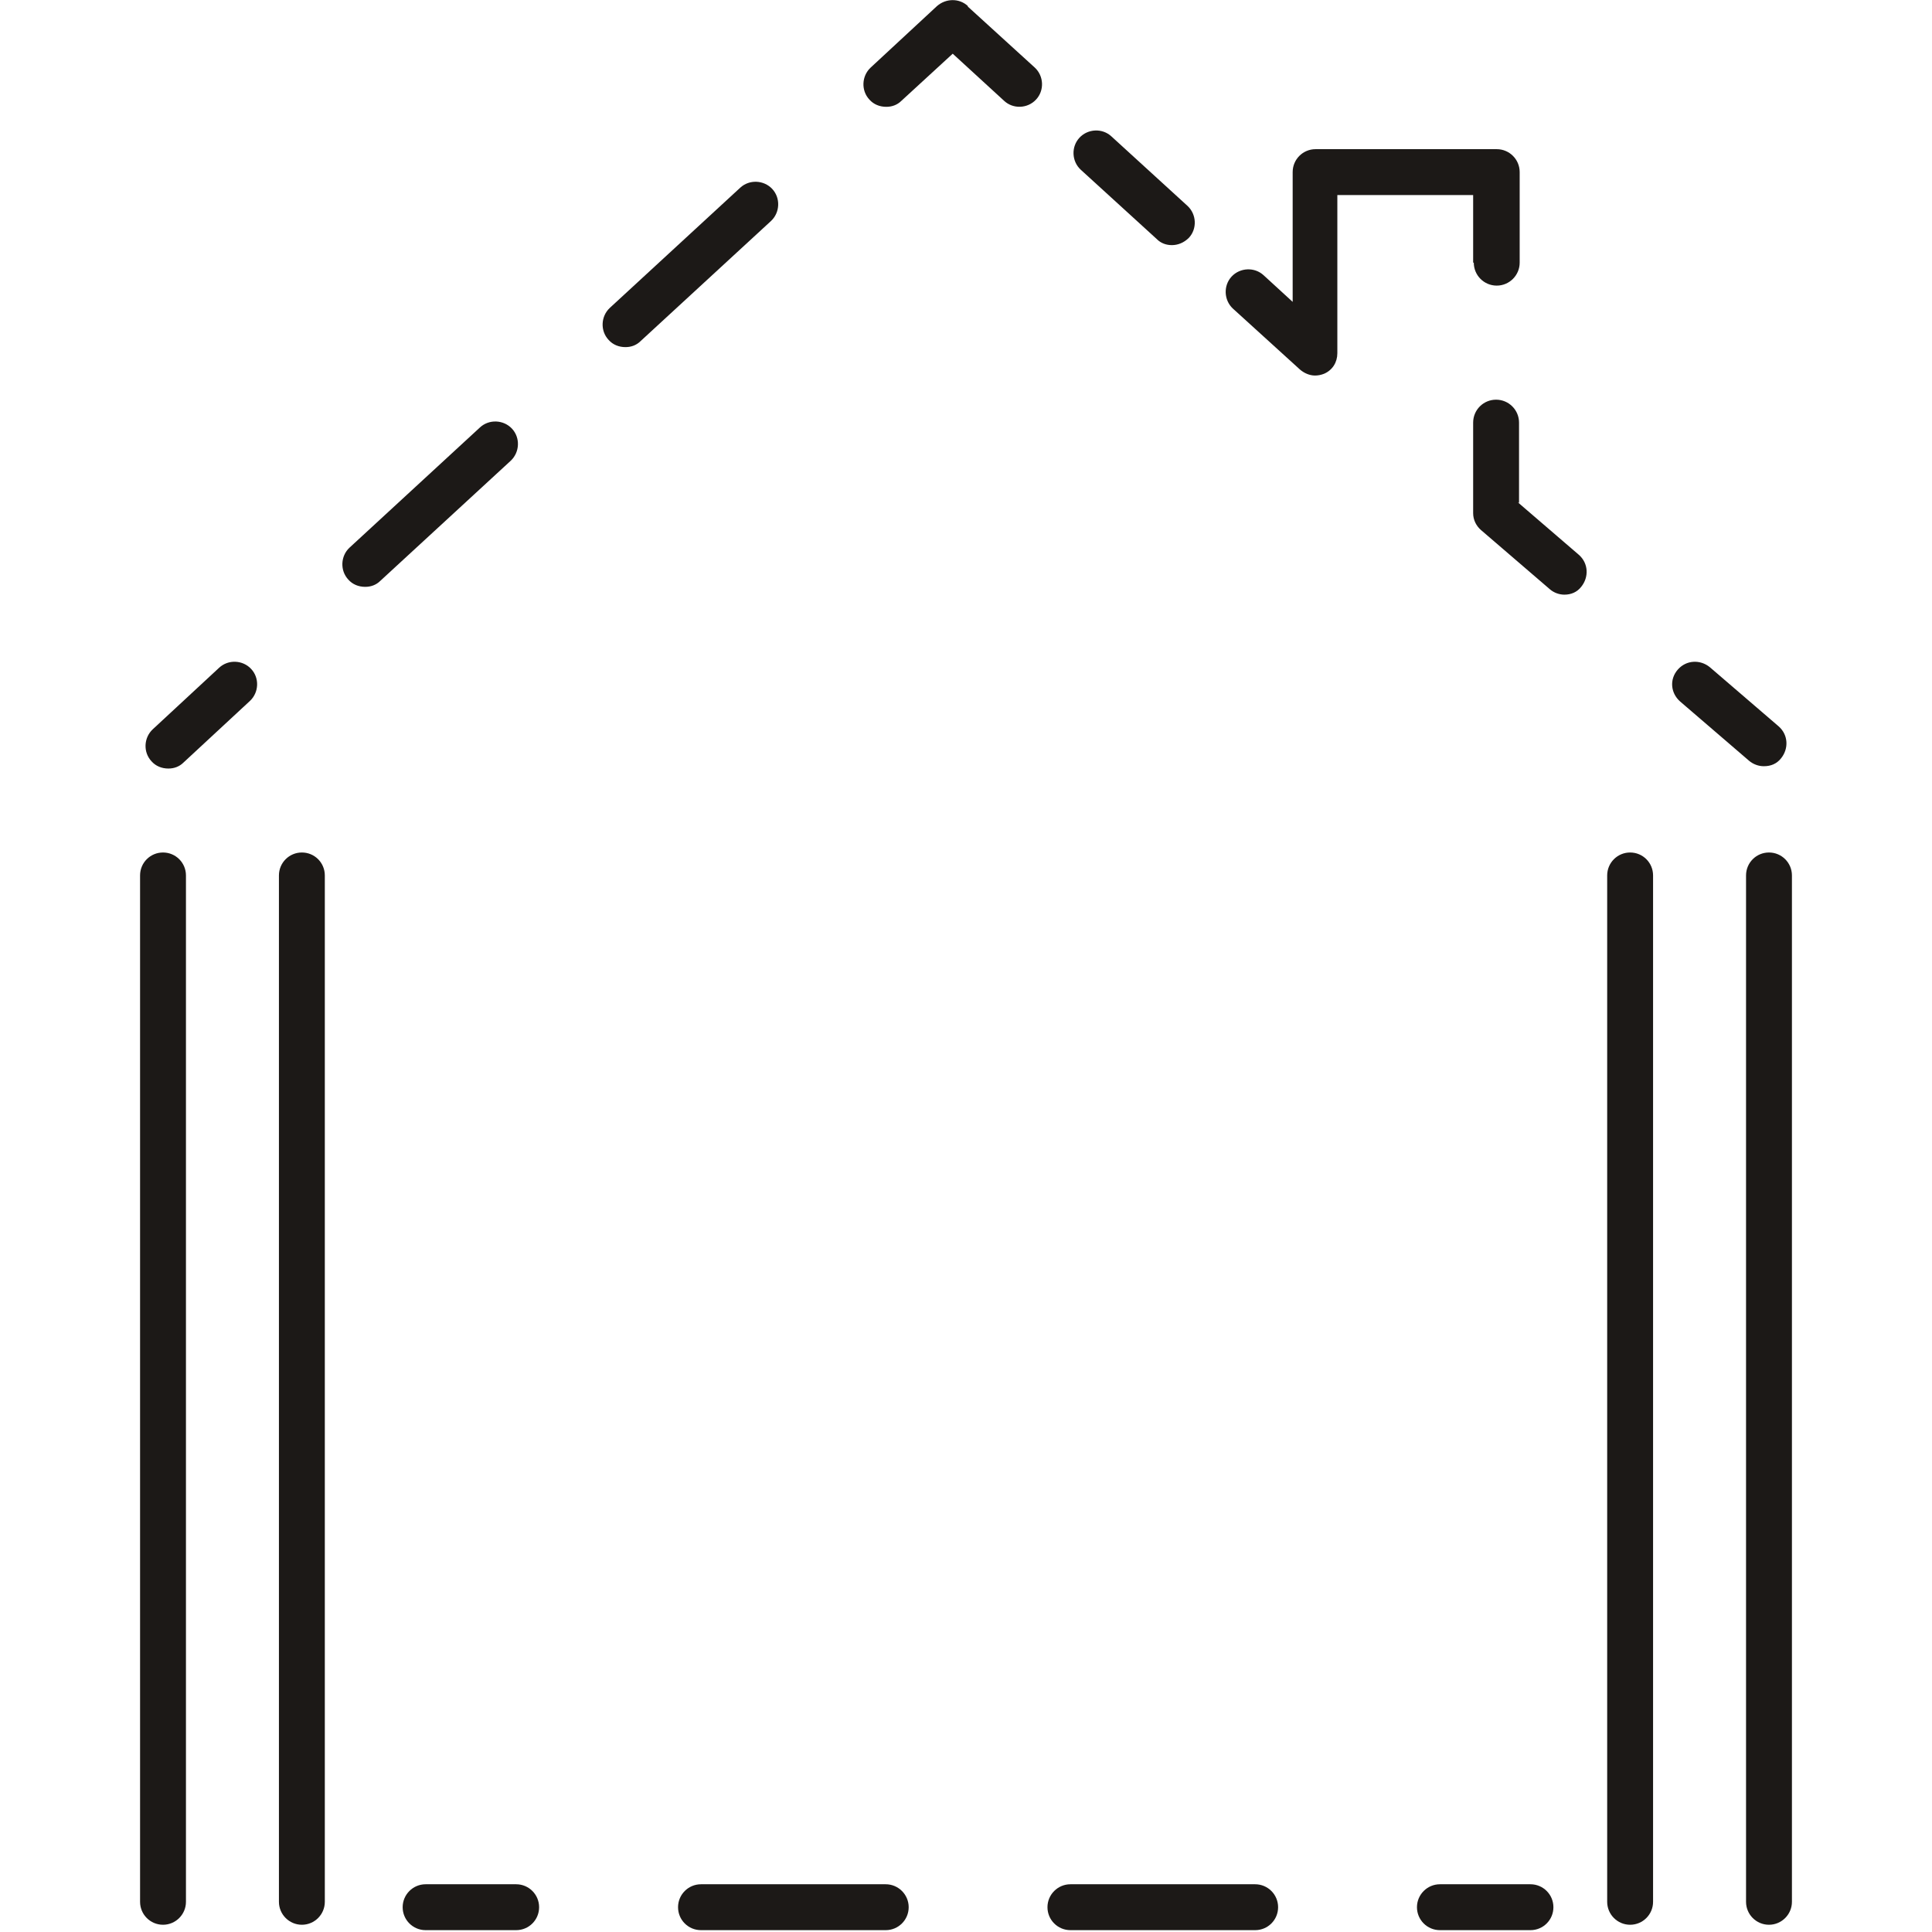
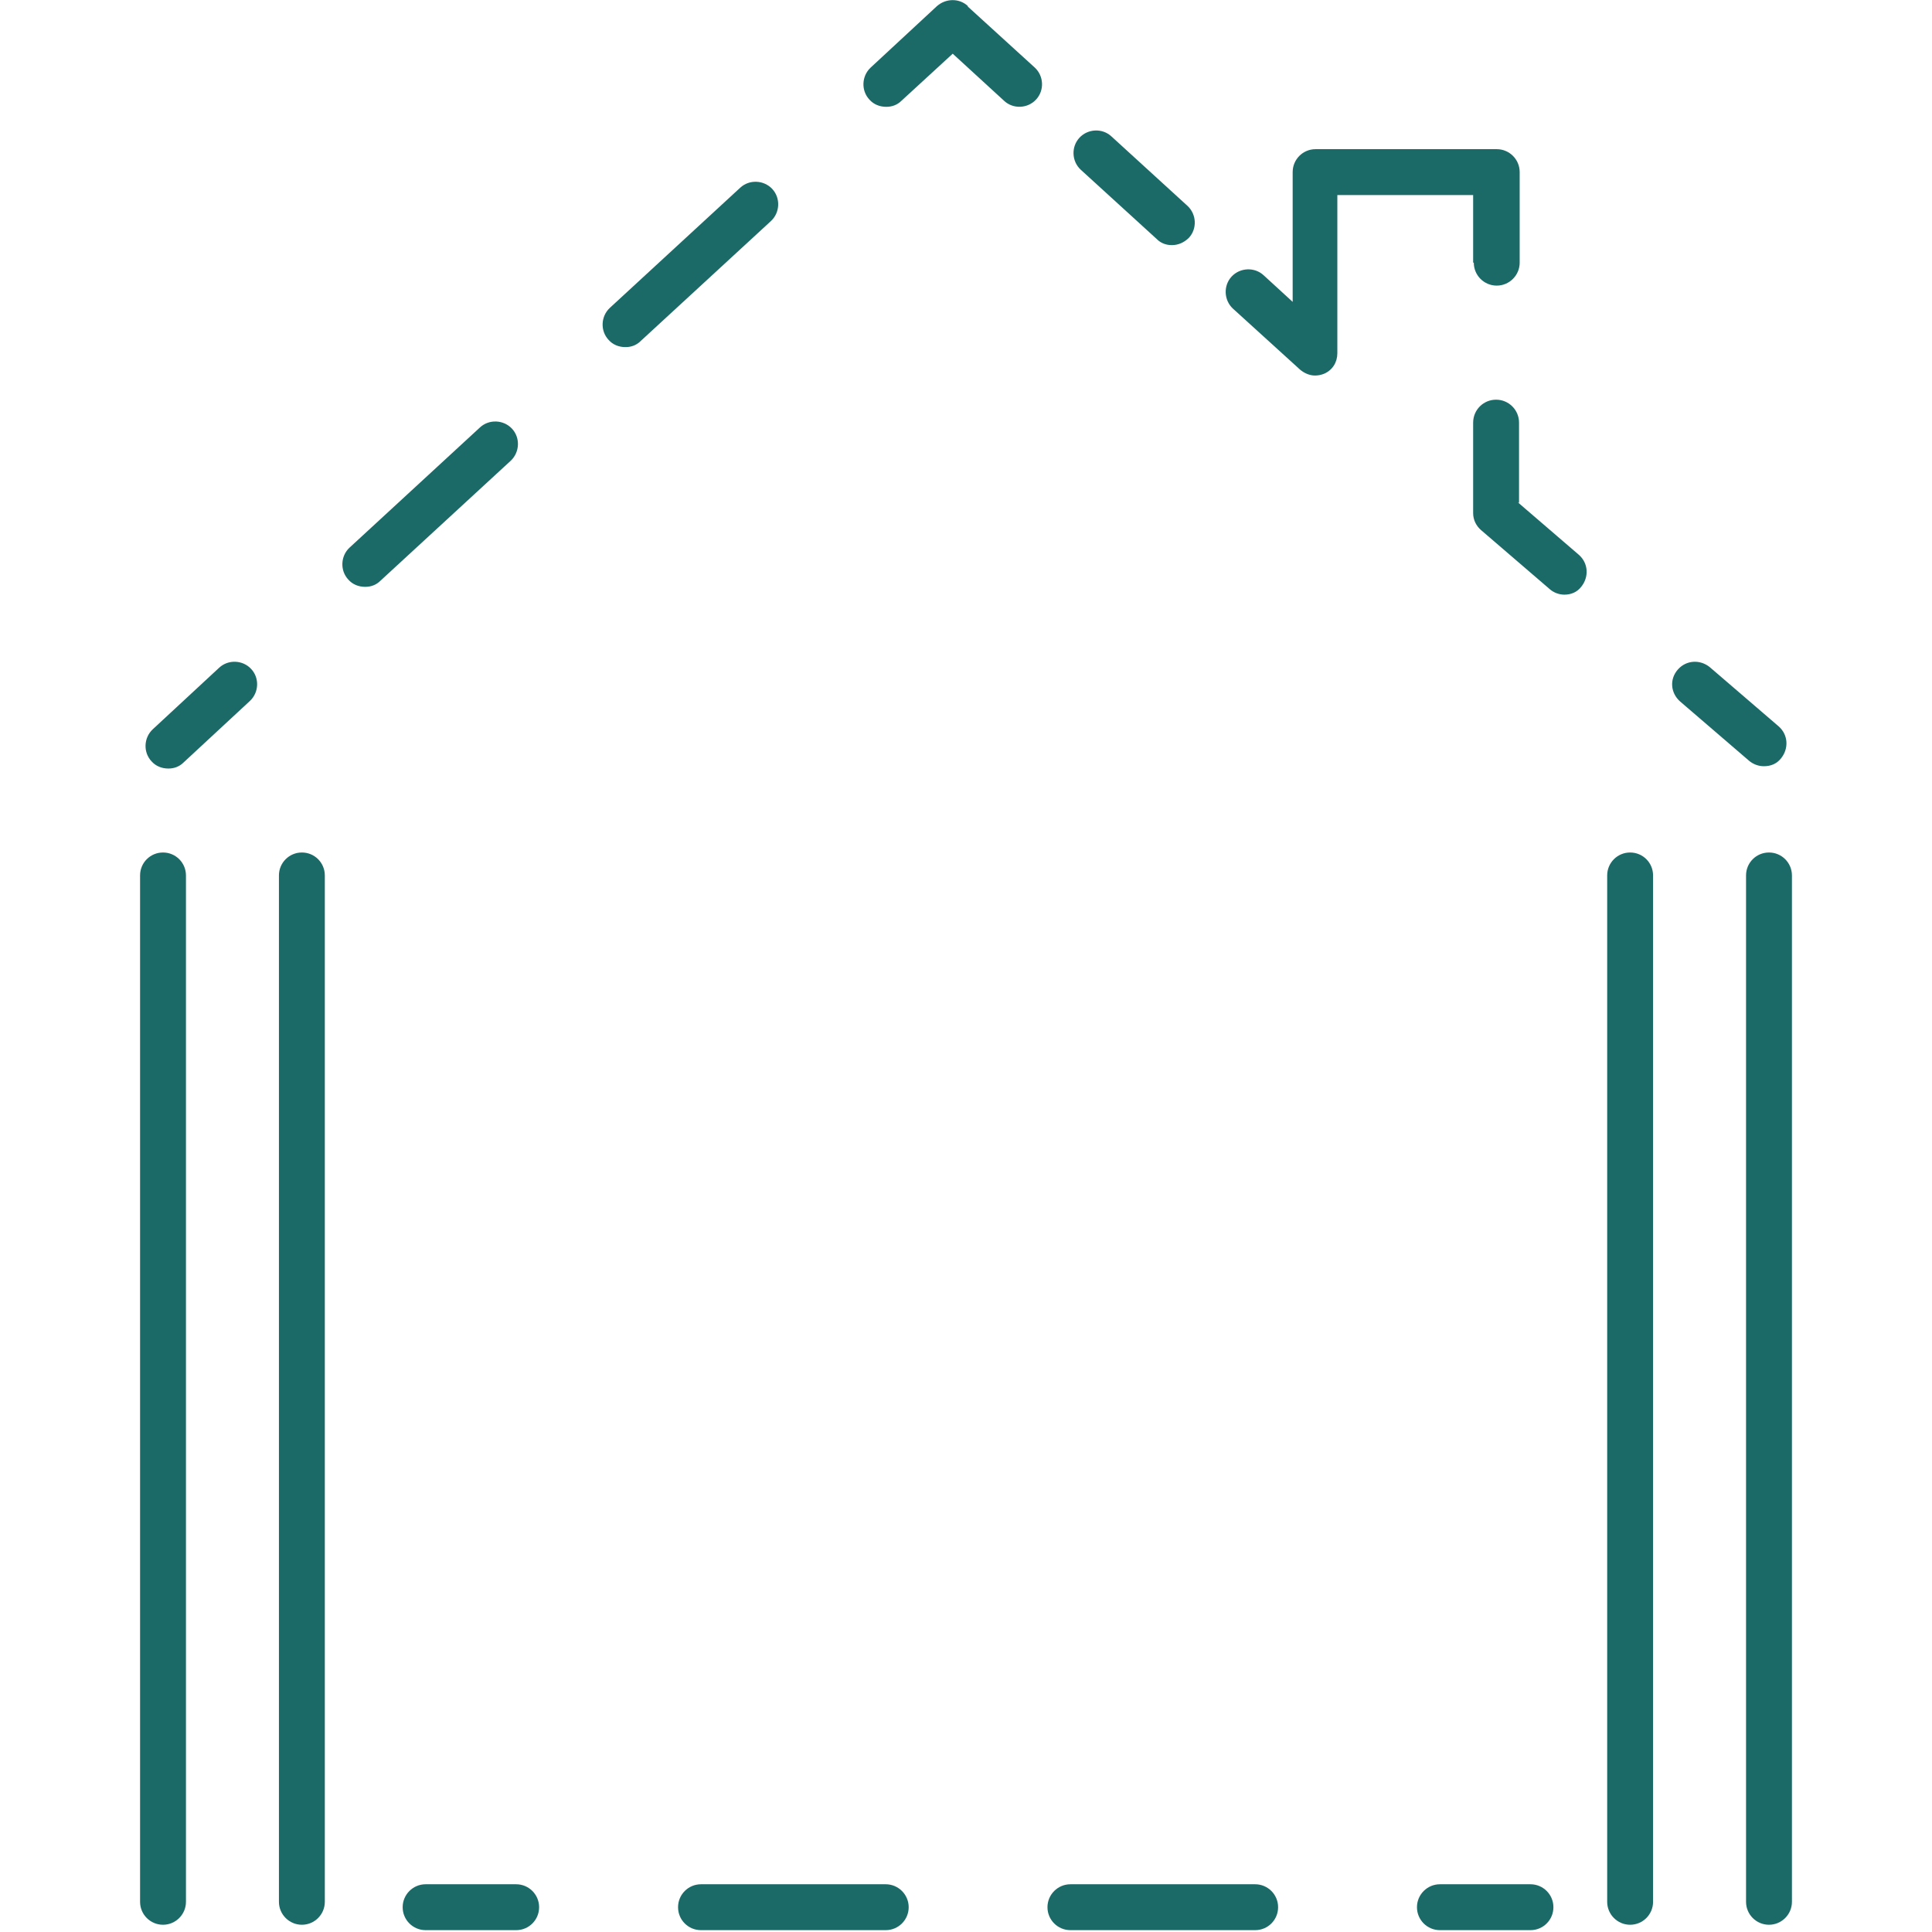
<svg xmlns="http://www.w3.org/2000/svg" width="24" height="24" viewBox="0 0 24 24" fill="none">
-   <path d="M2.722 8.295L1.897 9.06C1.785 9.165 1.777 9.345 1.882 9.457C1.935 9.517 2.01 9.547 2.092 9.547C2.16 9.547 2.227 9.525 2.28 9.472L3.105 8.707C3.217 8.602 3.225 8.422 3.12 8.31C3.015 8.197 2.835 8.19 2.722 8.295Z" fill="#1C1917" />
-   <path d="M9.593 2.347C9.488 2.235 9.308 2.227 9.195 2.332L7.575 3.825C7.463 3.93 7.455 4.11 7.56 4.222C7.613 4.282 7.688 4.312 7.77 4.312C7.838 4.312 7.905 4.29 7.958 4.237L9.578 2.745C9.69 2.64 9.698 2.46 9.593 2.347Z" fill="#1C1917" />
-   <path d="M6.36 5.325C6.255 5.213 6.075 5.205 5.962 5.31L4.342 6.803C4.23 6.907 4.222 7.088 4.327 7.2C4.38 7.26 4.455 7.29 4.537 7.29C4.605 7.29 4.672 7.268 4.725 7.215L6.345 5.723C6.457 5.617 6.465 5.438 6.36 5.325Z" fill="#1C1917" />
-   <path d="M12.023 0.075C11.918 -0.023 11.753 -0.023 11.64 0.075L10.815 0.84C10.703 0.945 10.695 1.125 10.8 1.237C10.853 1.297 10.928 1.327 11.01 1.327C11.078 1.327 11.145 1.305 11.198 1.252L11.835 0.667L12.473 1.252C12.585 1.357 12.765 1.35 12.87 1.237C12.975 1.125 12.968 0.945 12.855 0.84L12.023 0.082V0.075Z" fill="#1C1917" />
-   <path d="M14.37 2.97C14.422 3.023 14.49 3.045 14.557 3.045C14.633 3.045 14.707 3.015 14.768 2.955C14.873 2.843 14.865 2.663 14.752 2.558L13.807 1.695C13.695 1.59 13.515 1.598 13.41 1.71C13.305 1.823 13.312 2.003 13.425 2.108L14.37 2.97Z" fill="#1C1917" />
-   <path d="M18.308 3.263C18.308 3.42 18.435 3.548 18.593 3.548C18.75 3.548 18.878 3.42 18.878 3.263V2.138C18.878 1.98 18.75 1.853 18.593 1.853H16.343C16.185 1.853 16.058 1.98 16.058 2.138V3.75L15.698 3.42C15.585 3.315 15.405 3.323 15.3 3.435C15.195 3.548 15.203 3.728 15.315 3.833L16.148 4.59C16.2 4.635 16.268 4.665 16.335 4.665C16.373 4.665 16.41 4.658 16.448 4.643C16.553 4.598 16.613 4.5 16.613 4.388V2.423H18.3V3.263H18.308Z" fill="#1C1917" />
-   <path d="M18.87 6.247V5.25C18.87 5.092 18.742 4.965 18.585 4.965C18.427 4.965 18.3 5.092 18.3 5.25V6.375C18.3 6.457 18.337 6.532 18.398 6.585L19.253 7.32C19.305 7.365 19.372 7.387 19.433 7.387C19.515 7.387 19.59 7.357 19.642 7.29C19.74 7.17 19.733 6.997 19.613 6.892L18.855 6.24L18.87 6.247Z" fill="#1C1917" />
-   <path d="M21.915 9.518C21.997 9.518 22.072 9.488 22.125 9.42C22.222 9.3 22.215 9.128 22.095 9.023L21.24 8.288C21.12 8.19 20.947 8.198 20.842 8.318C20.737 8.438 20.752 8.61 20.872 8.715L21.727 9.45C21.78 9.495 21.847 9.518 21.907 9.518H21.915Z" fill="#1C1917" />
-   <path d="M2.025 10.59C1.867 10.59 1.74 10.717 1.74 10.875V23.625C1.74 23.782 1.867 23.91 2.025 23.91C2.182 23.91 2.31 23.782 2.31 23.625V10.875C2.31 10.717 2.182 10.59 2.025 10.59Z" fill="#1C1917" />
-   <path d="M3.75 10.59C3.593 10.59 3.465 10.717 3.465 10.875V23.625C3.465 23.782 3.593 23.91 3.75 23.91C3.908 23.91 4.035 23.782 4.035 23.625V10.875C4.035 10.717 3.908 10.59 3.75 10.59Z" fill="#1C1917" />
-   <path d="M20.25 10.59C20.093 10.59 19.965 10.717 19.965 10.875V23.625C19.965 23.782 20.093 23.91 20.25 23.91C20.408 23.91 20.535 23.782 20.535 23.625V10.875C20.535 10.717 20.408 10.59 20.25 10.59Z" fill="#1C1917" />
-   <path d="M21.975 10.59C21.817 10.59 21.69 10.717 21.69 10.875V23.625C21.69 23.782 21.817 23.91 21.975 23.91C22.132 23.91 22.26 23.782 22.26 23.625V10.875C22.26 10.717 22.132 10.59 21.975 10.59Z" fill="#1C1917" />
-   <path d="M6.412 23.407H5.287C5.13 23.407 5.002 23.535 5.002 23.692C5.002 23.85 5.13 23.977 5.287 23.977H6.412C6.57 23.977 6.697 23.85 6.697 23.692C6.697 23.535 6.57 23.407 6.412 23.407Z" fill="#1C1917" />
-   <path d="M15.592 23.407H13.297C13.14 23.407 13.012 23.535 13.012 23.692C13.012 23.85 13.14 23.977 13.297 23.977H15.592C15.75 23.977 15.877 23.85 15.877 23.692C15.877 23.535 15.75 23.407 15.592 23.407Z" fill="#1C1917" />
-   <path d="M11.003 23.407H8.708C8.55 23.407 8.423 23.535 8.423 23.692C8.423 23.85 8.55 23.977 8.708 23.977H11.003C11.16 23.977 11.288 23.85 11.288 23.692C11.288 23.535 11.16 23.407 11.003 23.407Z" fill="#1C1917" />
-   <path d="M19.012 23.407H17.887C17.73 23.407 17.602 23.535 17.602 23.692C17.602 23.85 17.73 23.977 17.887 23.977H19.012C19.17 23.977 19.297 23.85 19.297 23.692C19.297 23.535 19.17 23.407 19.012 23.407Z" fill="#1C1917" />
+   <path d="M2.722 8.295L1.897 9.06C1.785 9.165 1.777 9.345 1.882 9.457C1.935 9.517 2.01 9.547 2.092 9.547C2.16 9.547 2.227 9.525 2.28 9.472L3.105 8.707C3.217 8.602 3.225 8.422 3.12 8.31C3.015 8.197 2.835 8.19 2.722 8.295Z" fill="#1b6a68" />
+   <path d="M9.593 2.347C9.488 2.235 9.308 2.227 9.195 2.332L7.575 3.825C7.463 3.93 7.455 4.11 7.56 4.222C7.613 4.282 7.688 4.312 7.77 4.312C7.838 4.312 7.905 4.29 7.958 4.237L9.578 2.745C9.69 2.64 9.698 2.46 9.593 2.347Z" fill="#1b6a68" />
+   <path d="M6.36 5.325C6.255 5.213 6.075 5.205 5.962 5.31L4.342 6.803C4.23 6.907 4.222 7.088 4.327 7.2C4.38 7.26 4.455 7.29 4.537 7.29C4.605 7.29 4.672 7.268 4.725 7.215L6.345 5.723C6.457 5.617 6.465 5.438 6.36 5.325Z" fill="#1b6a68" />
+   <path d="M12.023 0.075C11.918 -0.023 11.753 -0.023 11.64 0.075L10.815 0.84C10.703 0.945 10.695 1.125 10.8 1.237C10.853 1.297 10.928 1.327 11.01 1.327C11.078 1.327 11.145 1.305 11.198 1.252L11.835 0.667L12.473 1.252C12.585 1.357 12.765 1.35 12.87 1.237C12.975 1.125 12.968 0.945 12.855 0.84L12.023 0.082V0.075Z" fill="#1b6a68" />
+   <path d="M14.37 2.97C14.422 3.023 14.49 3.045 14.557 3.045C14.633 3.045 14.707 3.015 14.768 2.955C14.873 2.843 14.865 2.663 14.752 2.558L13.807 1.695C13.695 1.59 13.515 1.598 13.41 1.71C13.305 1.823 13.312 2.003 13.425 2.108L14.37 2.97Z" fill="#1b6a68" />
+   <path d="M18.308 3.263C18.308 3.42 18.435 3.548 18.593 3.548C18.75 3.548 18.878 3.42 18.878 3.263V2.138C18.878 1.98 18.75 1.853 18.593 1.853H16.343C16.185 1.853 16.058 1.98 16.058 2.138V3.75L15.698 3.42C15.585 3.315 15.405 3.323 15.3 3.435C15.195 3.548 15.203 3.728 15.315 3.833L16.148 4.59C16.2 4.635 16.268 4.665 16.335 4.665C16.373 4.665 16.41 4.658 16.448 4.643C16.553 4.598 16.613 4.5 16.613 4.388V2.423H18.3V3.263H18.308Z" fill="#1b6a68" />
+   <path d="M18.87 6.247V5.25C18.87 5.092 18.742 4.965 18.585 4.965C18.427 4.965 18.3 5.092 18.3 5.25V6.375C18.3 6.457 18.337 6.532 18.398 6.585L19.253 7.32C19.305 7.365 19.372 7.387 19.433 7.387C19.515 7.387 19.59 7.357 19.642 7.29C19.74 7.17 19.733 6.997 19.613 6.892L18.855 6.24L18.87 6.247Z" fill="#1b6a68" />
+   <path d="M21.915 9.518C21.997 9.518 22.072 9.488 22.125 9.42C22.222 9.3 22.215 9.128 22.095 9.023L21.24 8.288C21.12 8.19 20.947 8.198 20.842 8.318C20.737 8.438 20.752 8.61 20.872 8.715L21.727 9.45C21.78 9.495 21.847 9.518 21.907 9.518H21.915Z" fill="#1b6a68" />
+   <path d="M2.025 10.59C1.867 10.59 1.74 10.717 1.74 10.875V23.625C1.74 23.782 1.867 23.91 2.025 23.91C2.182 23.91 2.31 23.782 2.31 23.625V10.875C2.31 10.717 2.182 10.59 2.025 10.59Z" fill="#1b6a68" />
+   <path d="M3.75 10.59C3.593 10.59 3.465 10.717 3.465 10.875V23.625C3.465 23.782 3.593 23.91 3.75 23.91C3.908 23.91 4.035 23.782 4.035 23.625V10.875C4.035 10.717 3.908 10.59 3.75 10.59Z" fill="#1b6a68" />
+   <path d="M20.25 10.59C20.093 10.59 19.965 10.717 19.965 10.875V23.625C19.965 23.782 20.093 23.91 20.25 23.91C20.408 23.91 20.535 23.782 20.535 23.625V10.875C20.535 10.717 20.408 10.59 20.25 10.59Z" fill="#1b6a68" />
+   <path d="M21.975 10.59C21.817 10.59 21.69 10.717 21.69 10.875V23.625C21.69 23.782 21.817 23.91 21.975 23.91C22.132 23.91 22.26 23.782 22.26 23.625V10.875C22.26 10.717 22.132 10.59 21.975 10.59Z" fill="#1b6a68" />
+   <path d="M6.412 23.407H5.287C5.13 23.407 5.002 23.535 5.002 23.692C5.002 23.85 5.13 23.977 5.287 23.977H6.412C6.57 23.977 6.697 23.85 6.697 23.692C6.697 23.535 6.57 23.407 6.412 23.407Z" fill="#1b6a68" />
+   <path d="M15.592 23.407H13.297C13.14 23.407 13.012 23.535 13.012 23.692C13.012 23.85 13.14 23.977 13.297 23.977H15.592C15.75 23.977 15.877 23.85 15.877 23.692C15.877 23.535 15.75 23.407 15.592 23.407Z" fill="#1b6a68" />
+   <path d="M11.003 23.407H8.708C8.55 23.407 8.423 23.535 8.423 23.692C8.423 23.85 8.55 23.977 8.708 23.977H11.003C11.16 23.977 11.288 23.85 11.288 23.692C11.288 23.535 11.16 23.407 11.003 23.407Z" fill="#1b6a68" />
+   <path d="M19.012 23.407H17.887C17.73 23.407 17.602 23.535 17.602 23.692C17.602 23.85 17.73 23.977 17.887 23.977H19.012C19.17 23.977 19.297 23.85 19.297 23.692C19.297 23.535 19.17 23.407 19.012 23.407Z" fill="#1b6a68" />
</svg>
